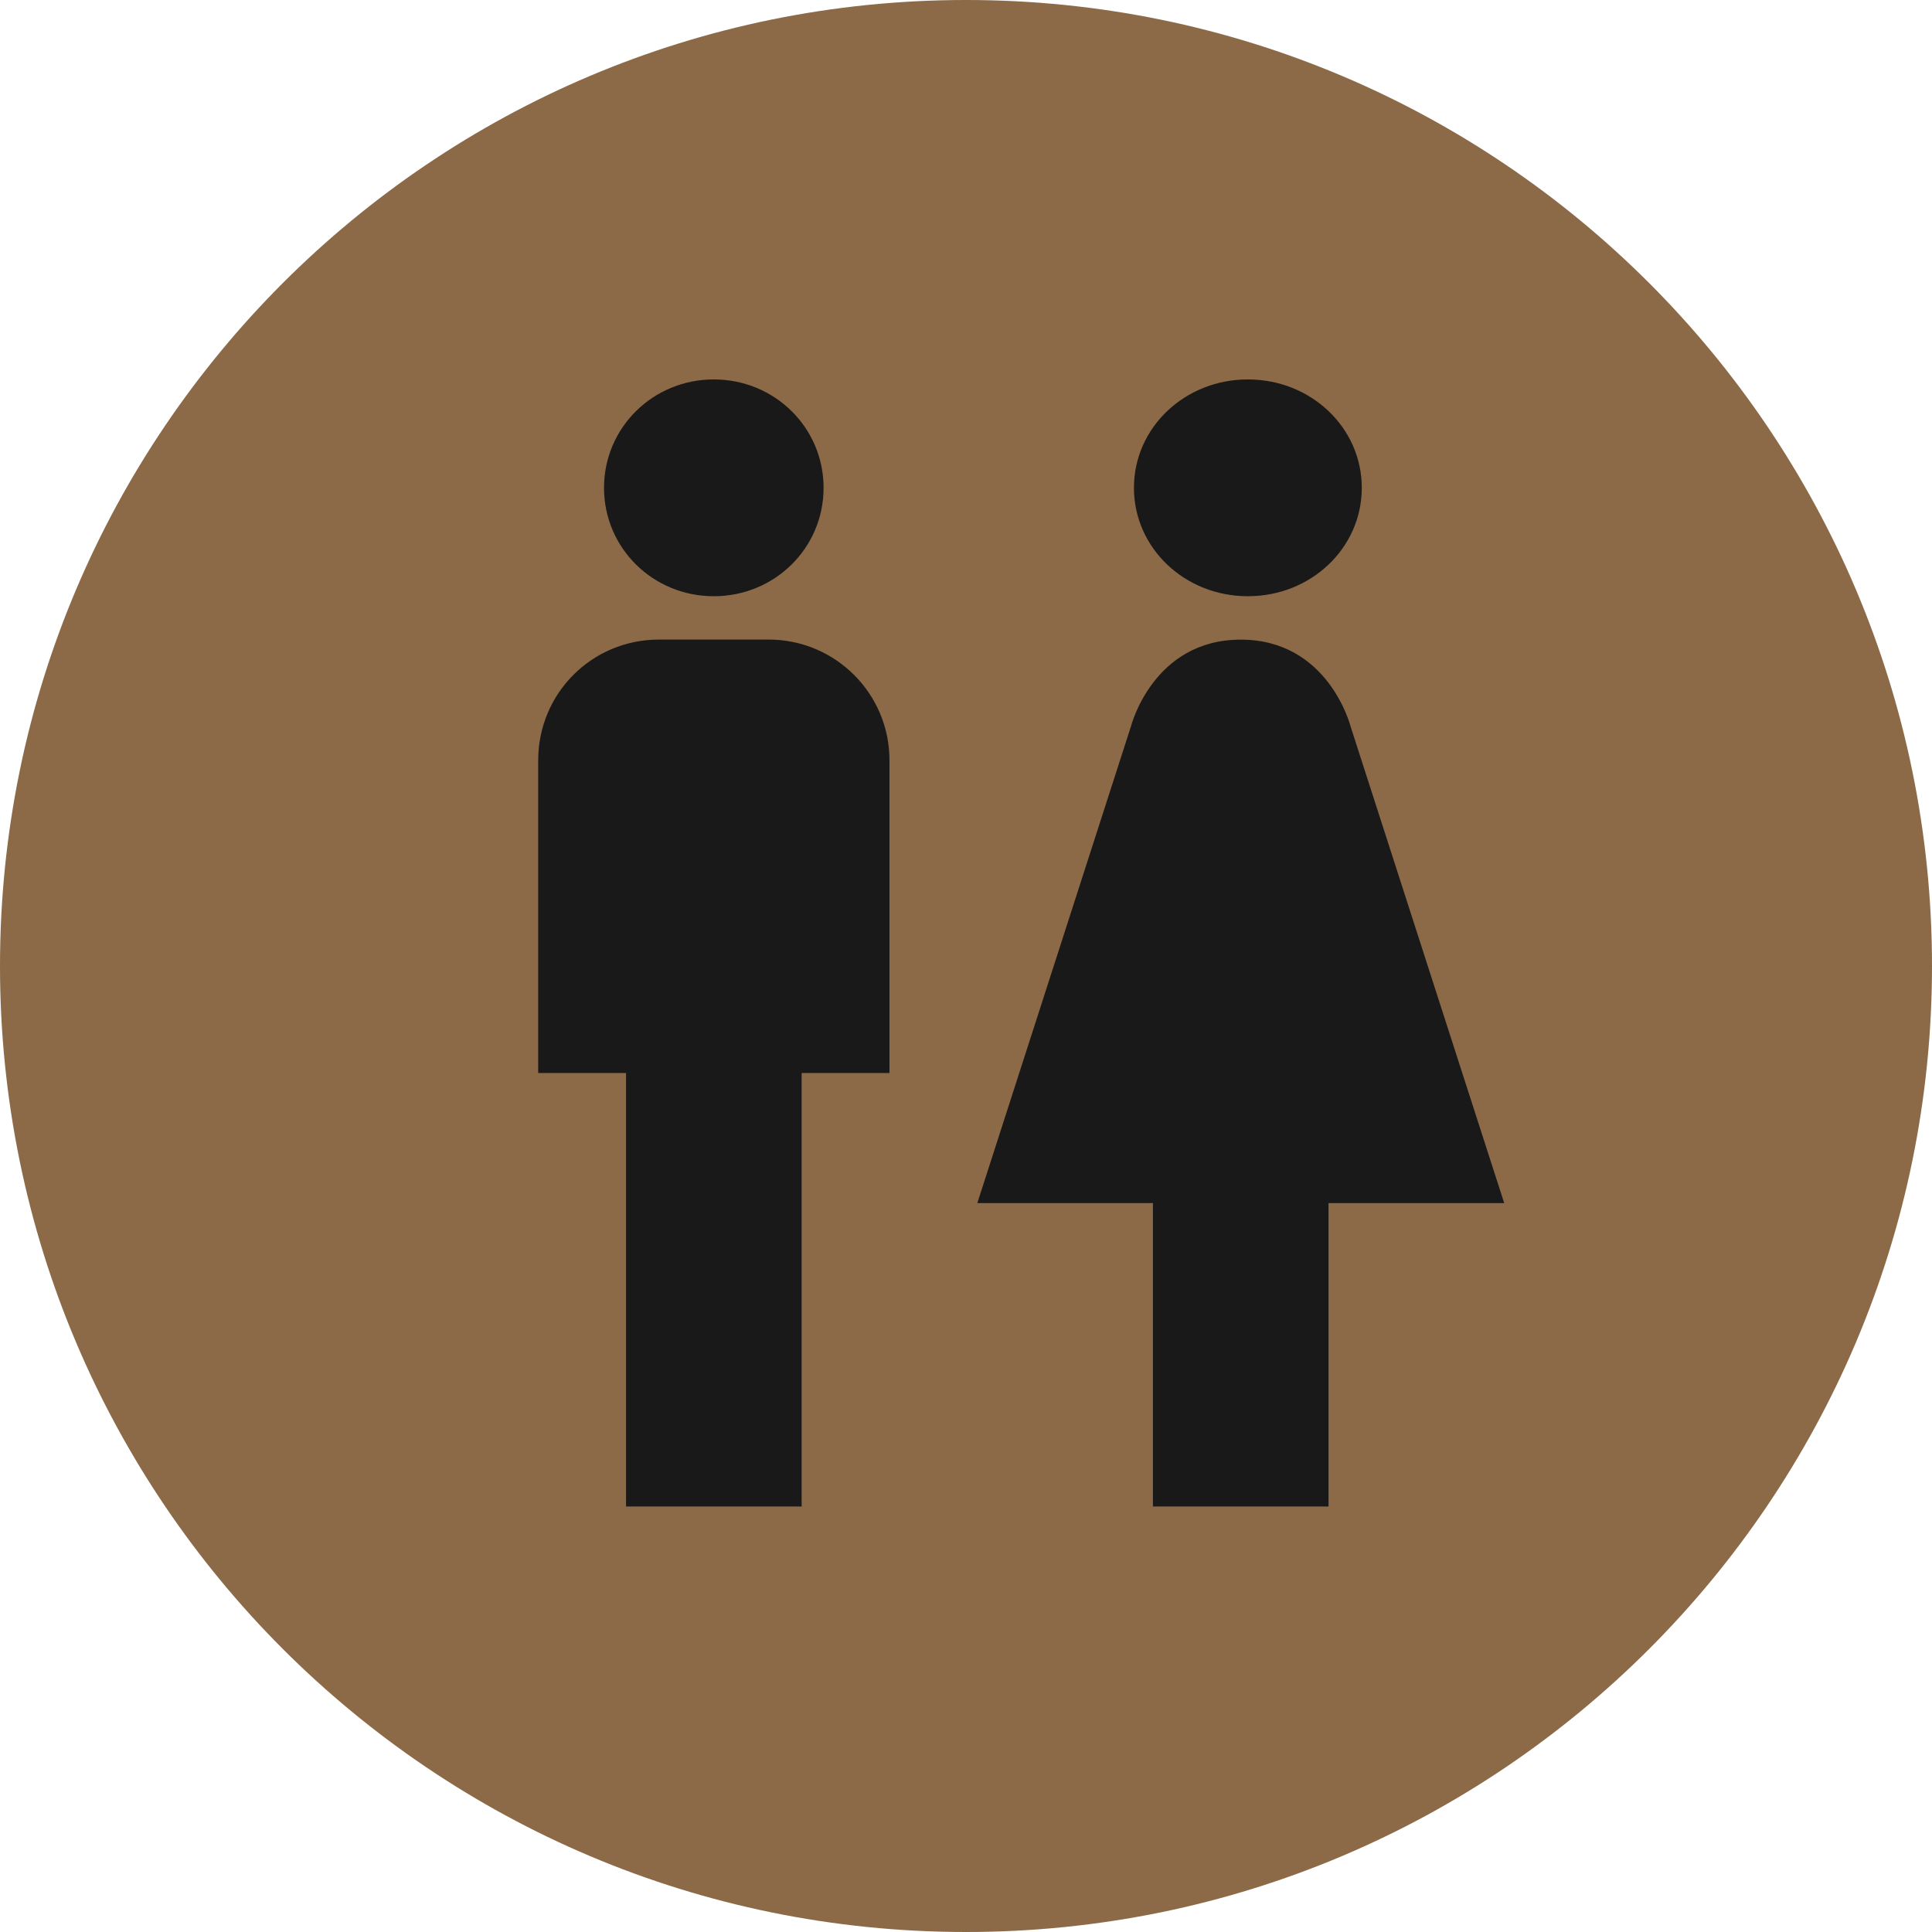
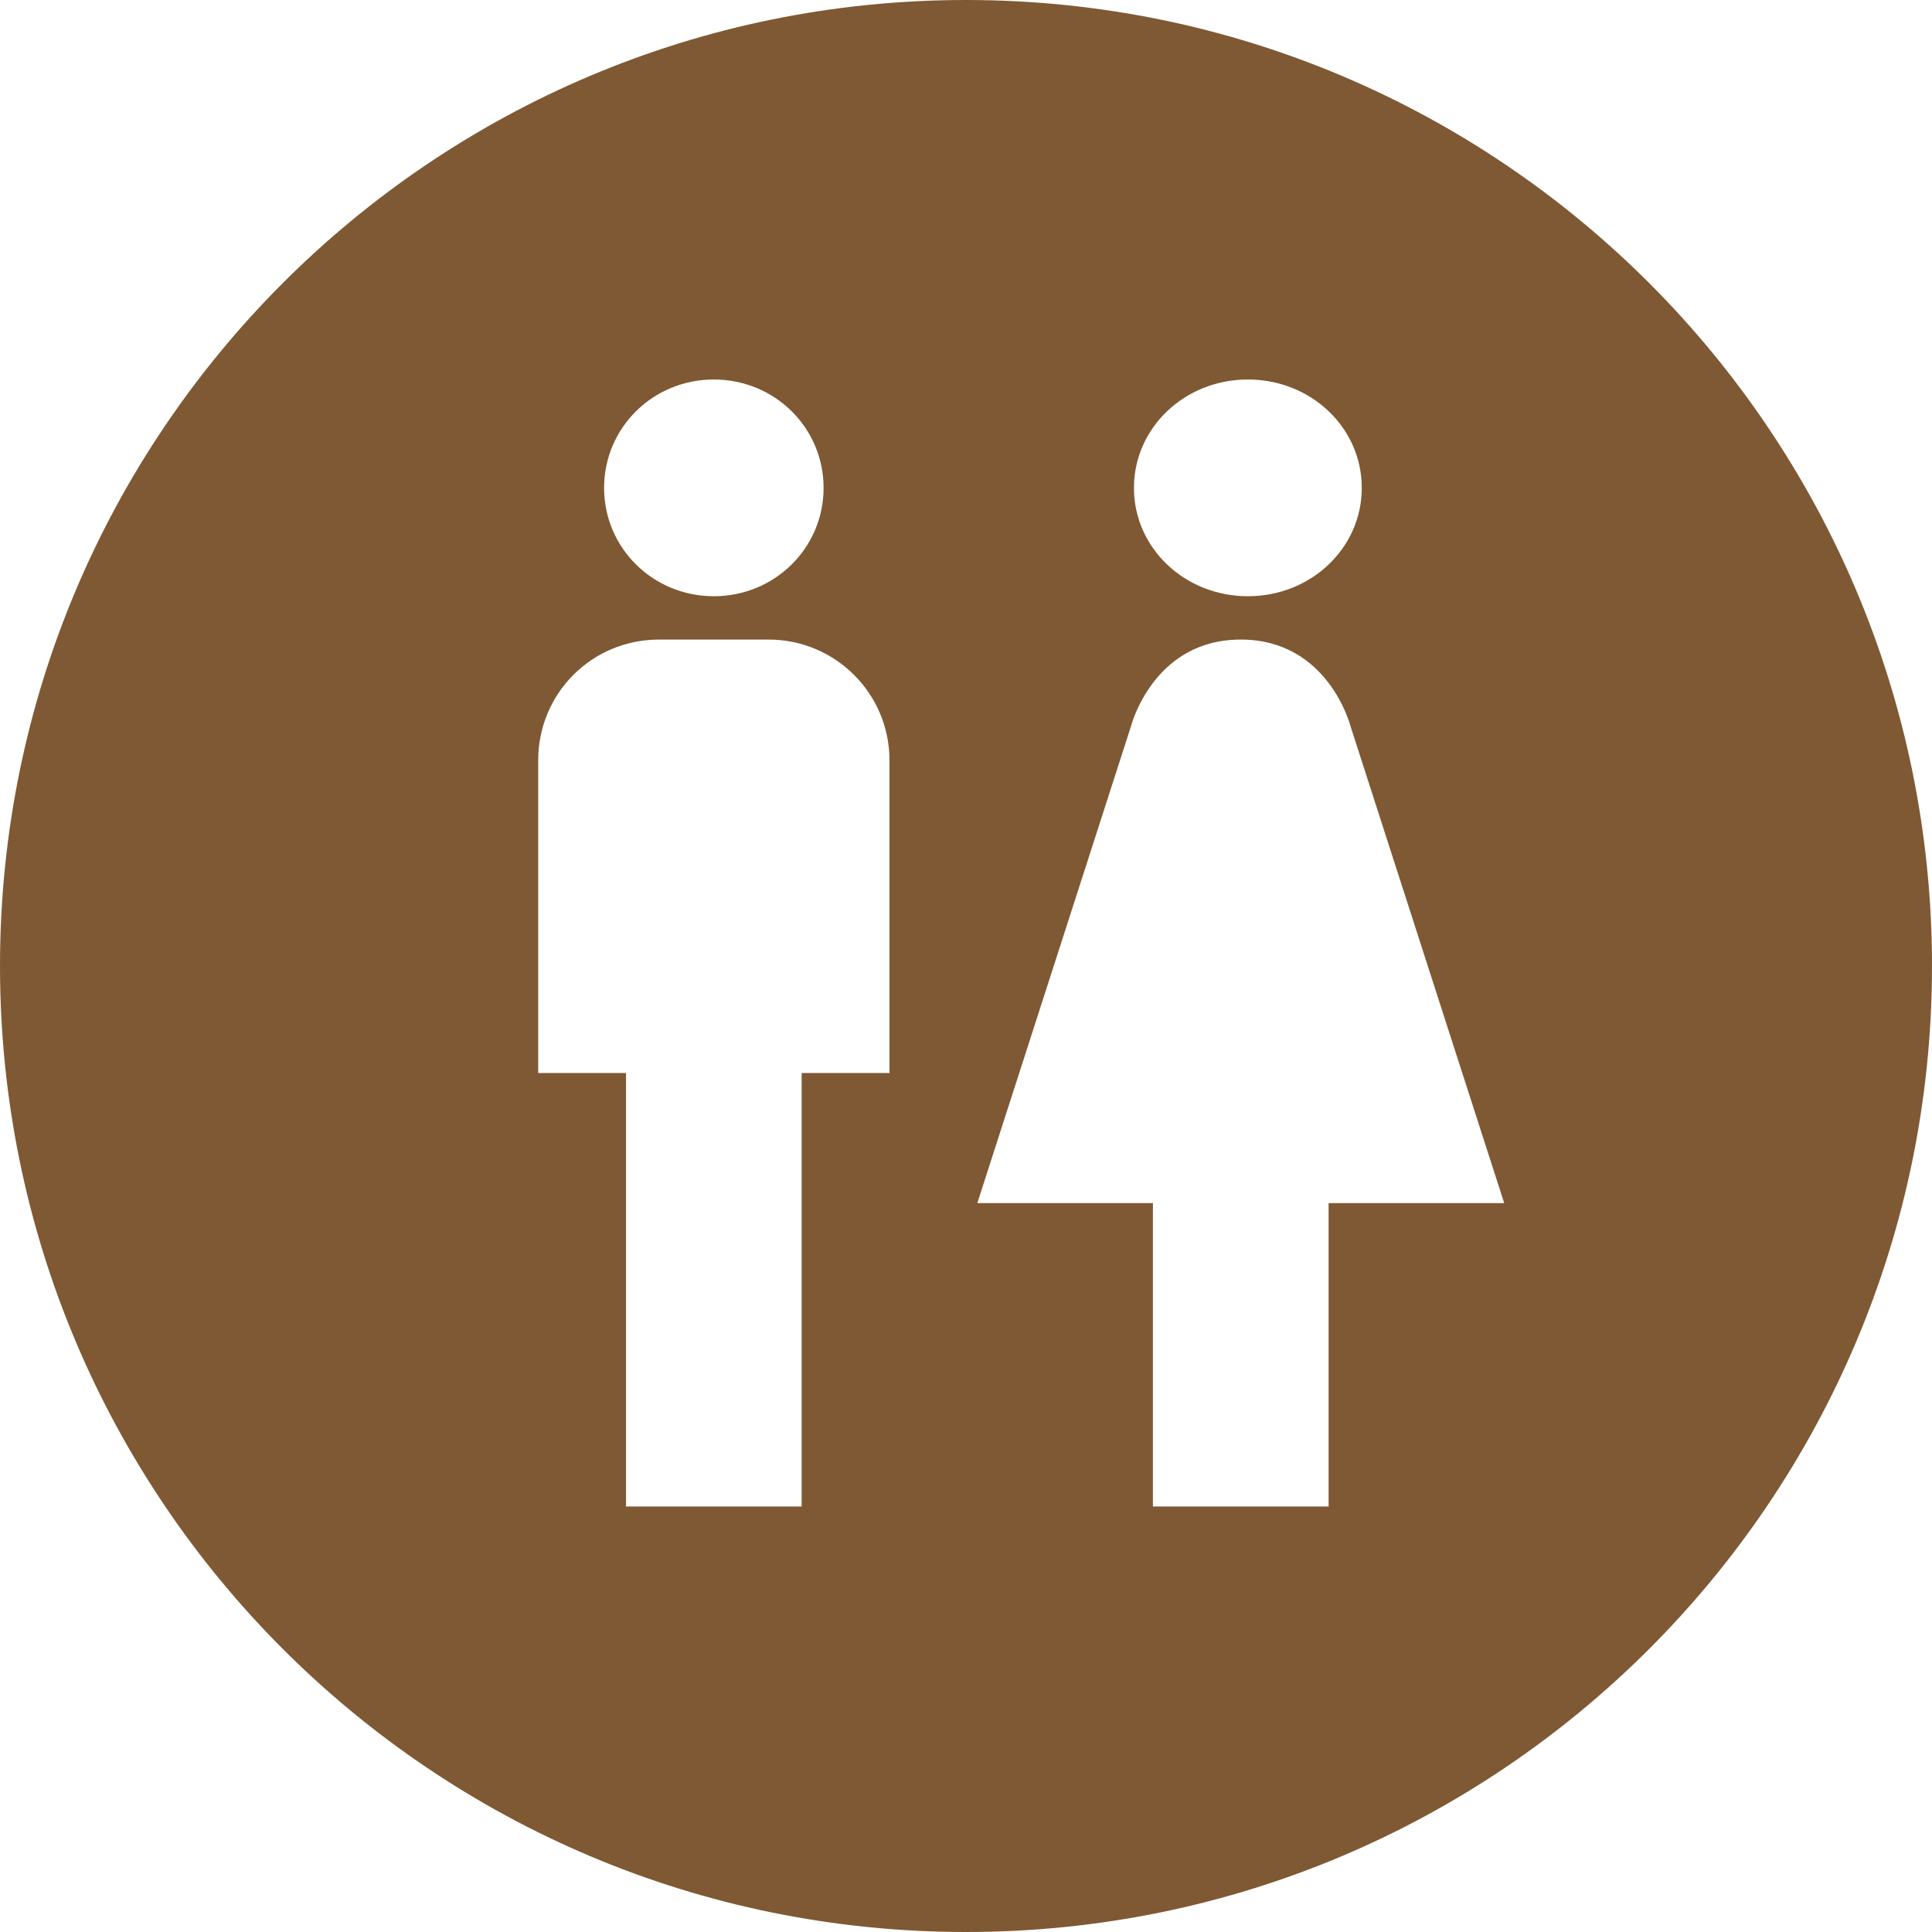
- <svg xmlns="http://www.w3.org/2000/svg" height="28" viewBox="0 0 28 28" width="28">
-   <g fill="none" opacity=".899">
-     <circle cx="14" cy="14" fill="#7f5933" fill-rule="evenodd" r="14" />
-     <path d="m10.345 8.641c.883 0 1.591-.699 1.591-1.571 0-.872-.708-1.571-1.591-1.571-.883 0-1.591.699-1.591 1.571 0 .872.708 1.571 1.591 1.571zm8.909 8.795v4.397h-2.545v-4.397h-2.545l2.227-6.91s.318-1.256 1.591-1.256 1.591 1.256 1.591 1.256l2.227 6.91zm-7.636-1.885v6.282h-2.545v-6.282h-1.273v-4.532c0-.966.773-1.75 1.752-1.75h1.587c.968 0 1.752.783 1.752 1.75v4.532zm8.118-8.481c0 .872-.735 1.571-1.651 1.571-.916 0-1.651-.699-1.651-1.571 0-.872.735-1.571 1.651-1.571.916 0 1.651.699 1.651 1.571z" fill="#000" />
+ <svg xmlns="http://www.w3.org/2000/svg" width="28px" height="28px" viewBox="0 0 28 28" version="1.1">
+   <g id="toilet_dark" stroke="none" fill="none" fill-rule="evenodd">
+     <path d="M14,0 C21.732,0 28,6.268 28,14 C28,21.732 21.732,28 14,28 C6.268,28 0,21.732 0,14 C0,6.268 6.268,0 14,0 Z M17.982,9.269 C16.709,9.269 16.391,10.526 16.391,10.526 L14.164,17.436 L16.709,17.436 L16.709,21.833 L19.255,21.833 L19.255,17.436 L21.8,17.436 L19.573,10.526 C19.573,10.526 19.255,9.269 17.982,9.269 Z M11.139,9.269 L9.552,9.269 C8.573,9.269 7.8,10.053 7.8,11.019 L7.8,15.551 L9.073,15.551 L9.073,21.833 L11.618,21.833 L11.618,15.551 L12.891,15.551 L12.891,11.019 C12.891,10.052 12.106,9.269 11.139,9.269 Z M10.345,5.5 C9.463,5.5 8.755,6.199 8.755,7.071 C8.755,7.942 9.463,8.641 10.345,8.641 C11.228,8.641 11.936,7.942 11.936,7.071 C11.936,6.199 11.228,5.5 10.345,5.5 Z M18.085,5.5 C17.169,5.5 16.434,6.199 16.434,7.071 C16.434,7.942 17.169,8.641 18.085,8.641 C19.002,8.641 19.736,7.942 19.736,7.071 C19.736,6.199 19.002,5.5 18.085,5.5 Z" id="Shape" fill="#7F5933" />
  </g>
</svg>
